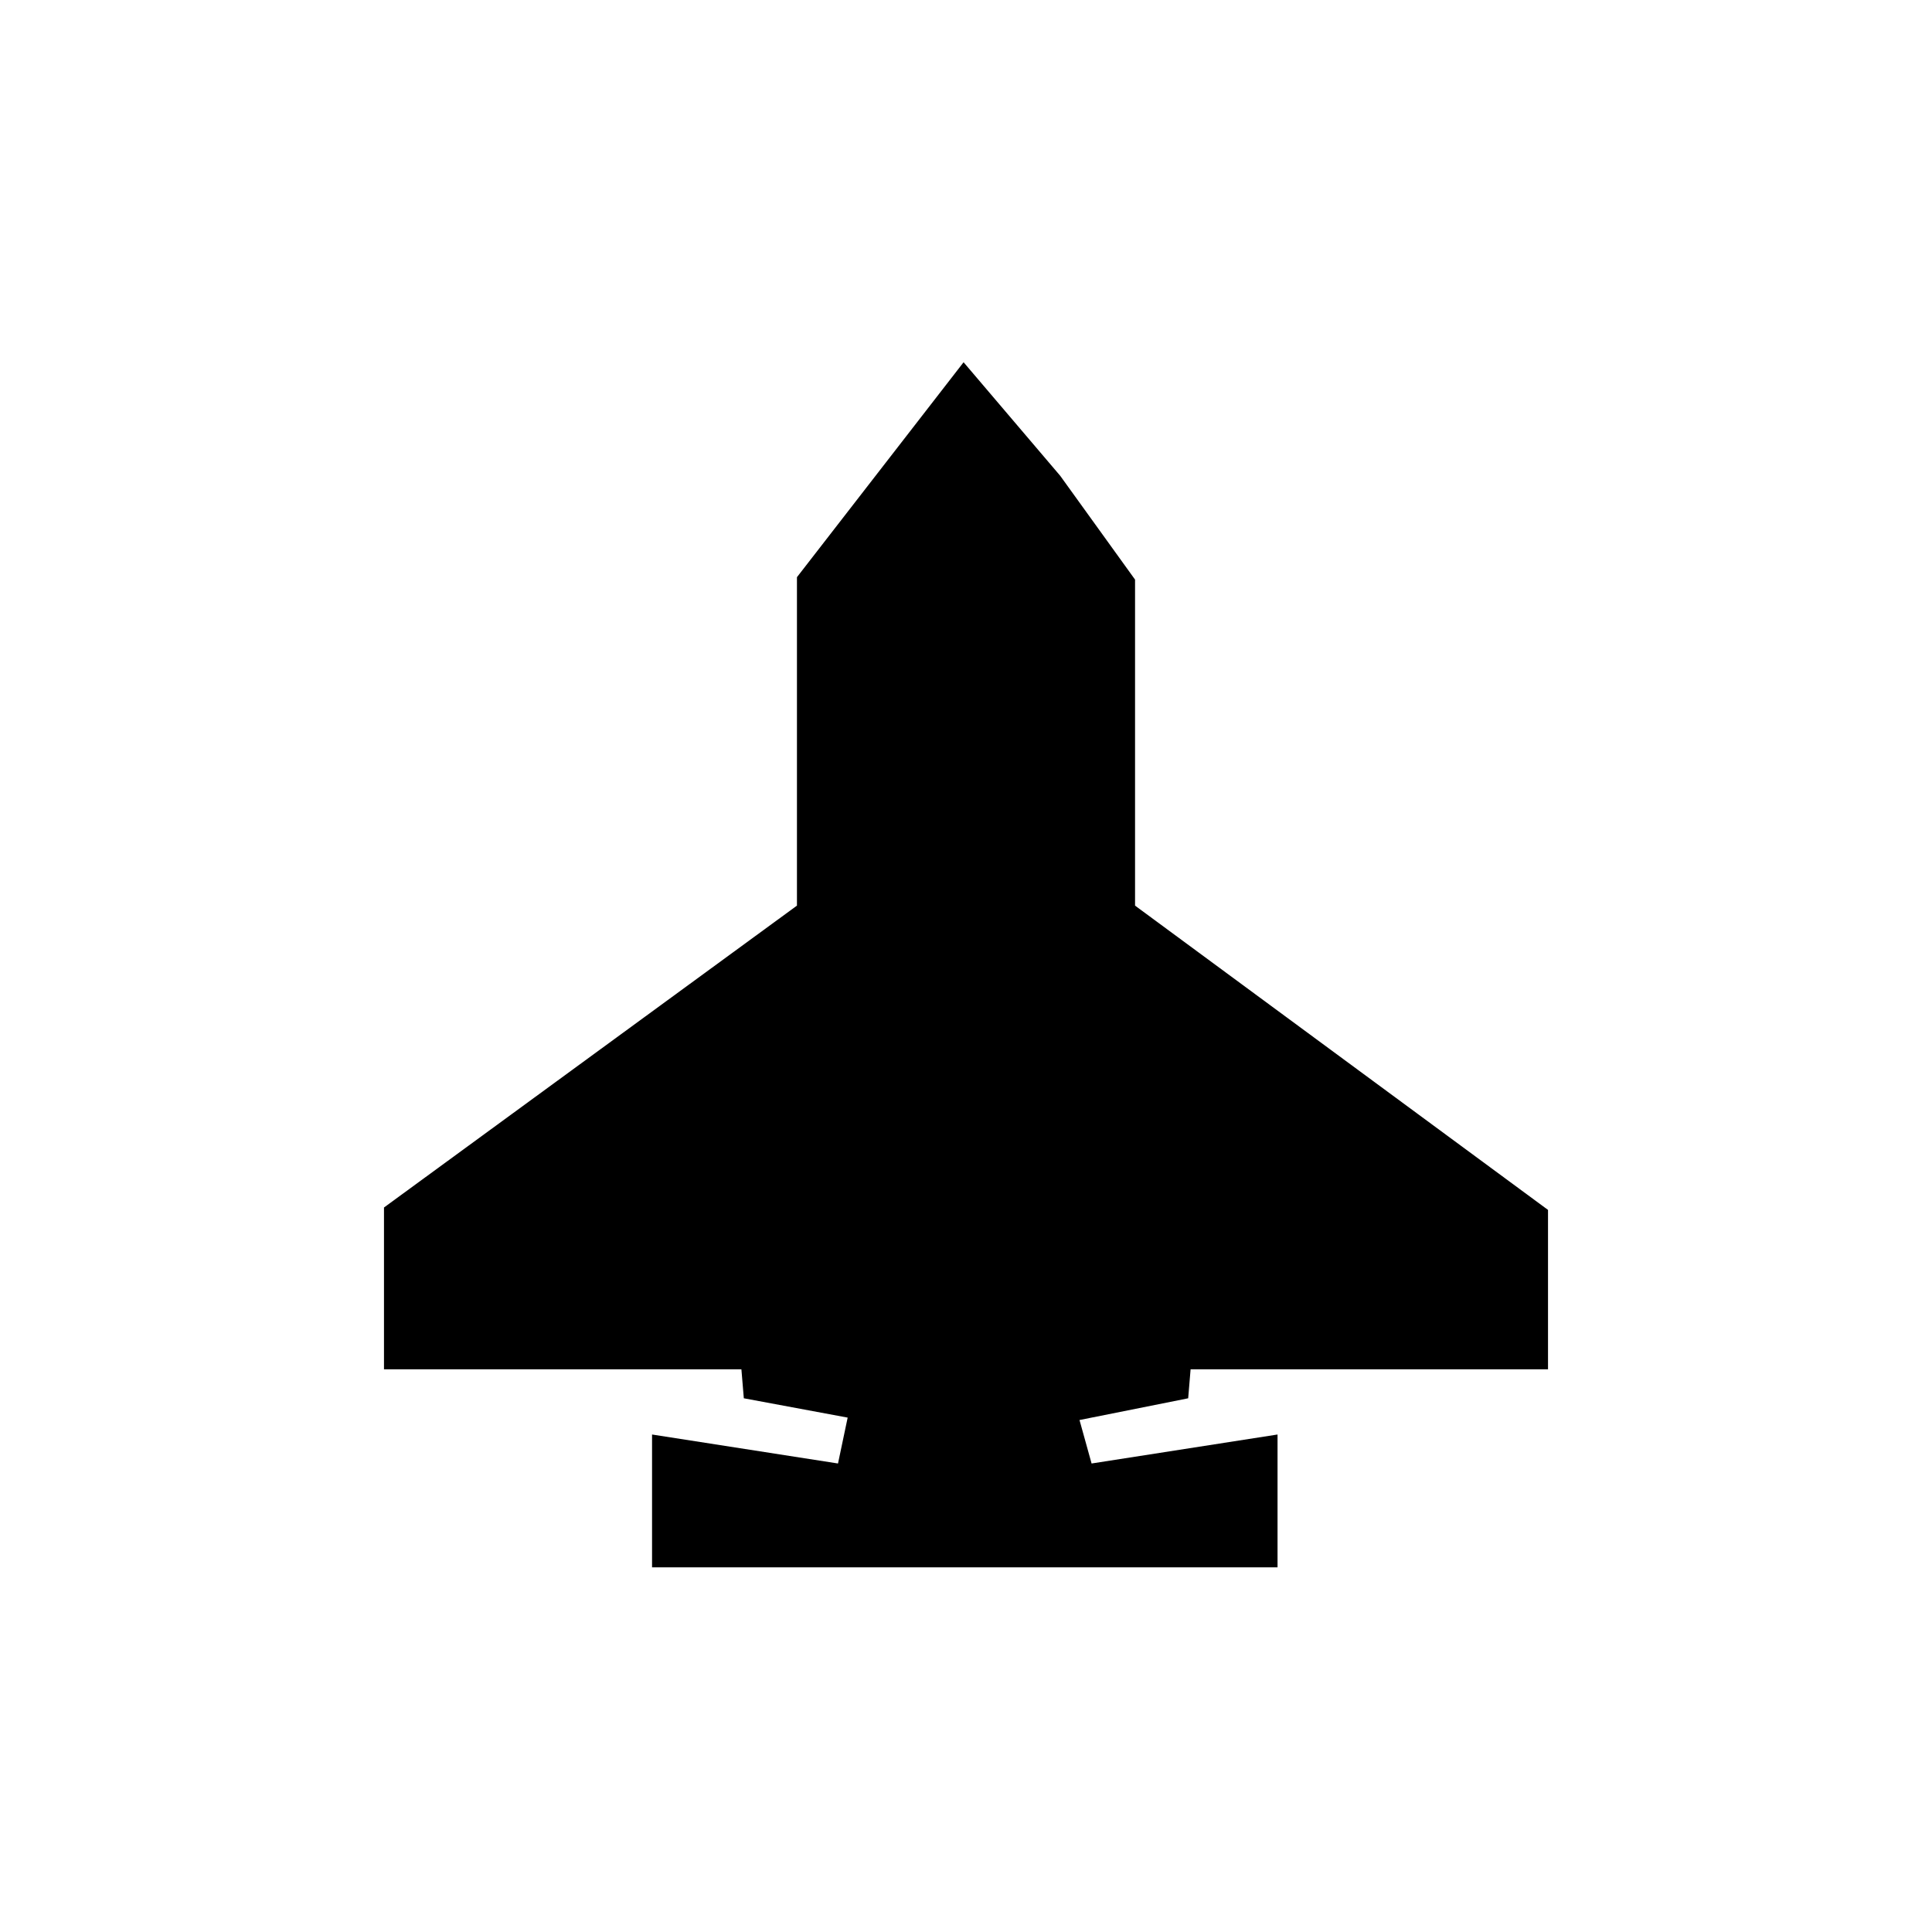
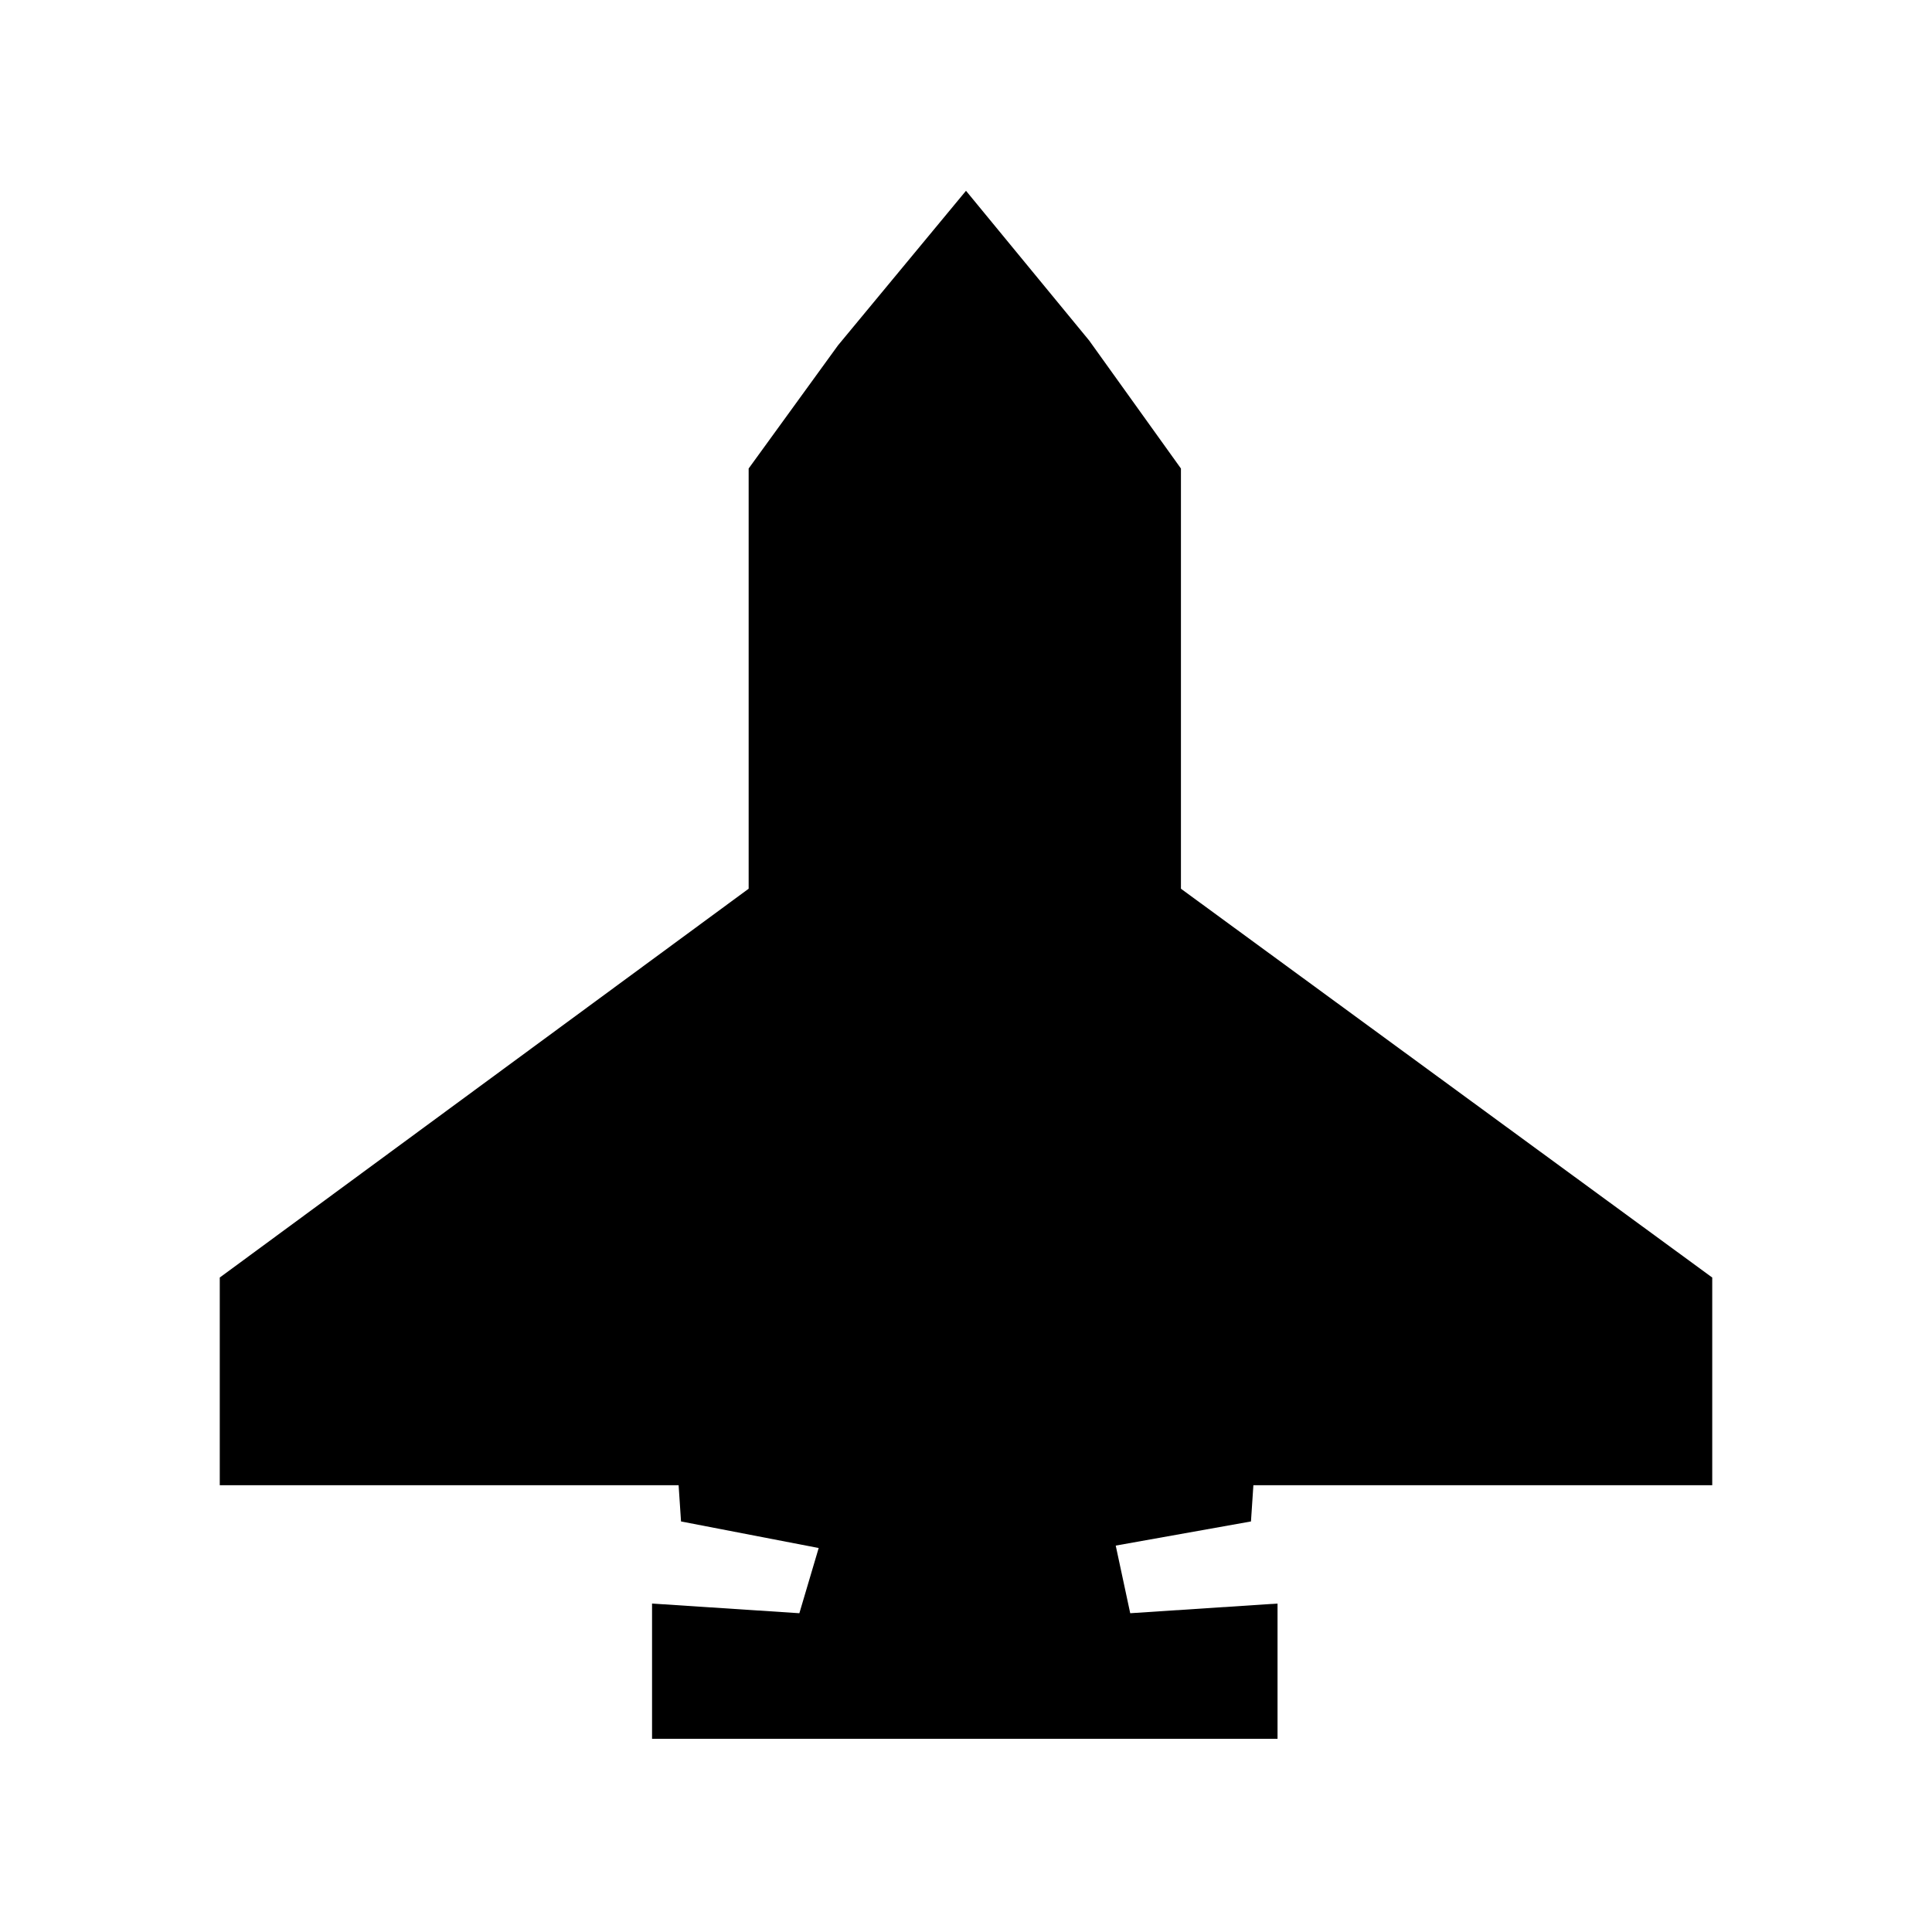
<svg xmlns="http://www.w3.org/2000/svg" viewBox="0 0 24 24">
-   <path d="M 11.97 4.50  L13.17 5.91  L14.10 7.20  L14.10 11.25  L19.23 15.03  L19.23 17.01  L14.79 17.01  L14.76 17.37  L13.41 17.64  L13.56 18.18  L15.87 17.82  L15.87 19.47  L8.10 19.47  L8.10 17.82  L10.41 18.18  L10.53 17.61  L9.24 17.37  L9.21 17.01  L4.77 17.01  L4.77 15.00  L9.90 11.25  L9.90 7.17 Z" />
+   <path d="M 12.00 2.37  L13.53 4.23  L14.67 5.82  L14.67 11.04  L21.27 15.87  L21.27 18.45  L15.57 18.45  L15.54 18.90  L13.86 19.20  L14.04 20.04  L15.87 19.92  L15.87 21.60  L8.10 21.60  L8.10 19.92  L9.93 20.04  L10.17 19.23  L8.46 18.90  L8.43 18.45  L2.73 18.45  L2.73 15.87  L9.30 11.04  L9.30 5.82  L10.41 4.29 Z" />
</svg>
